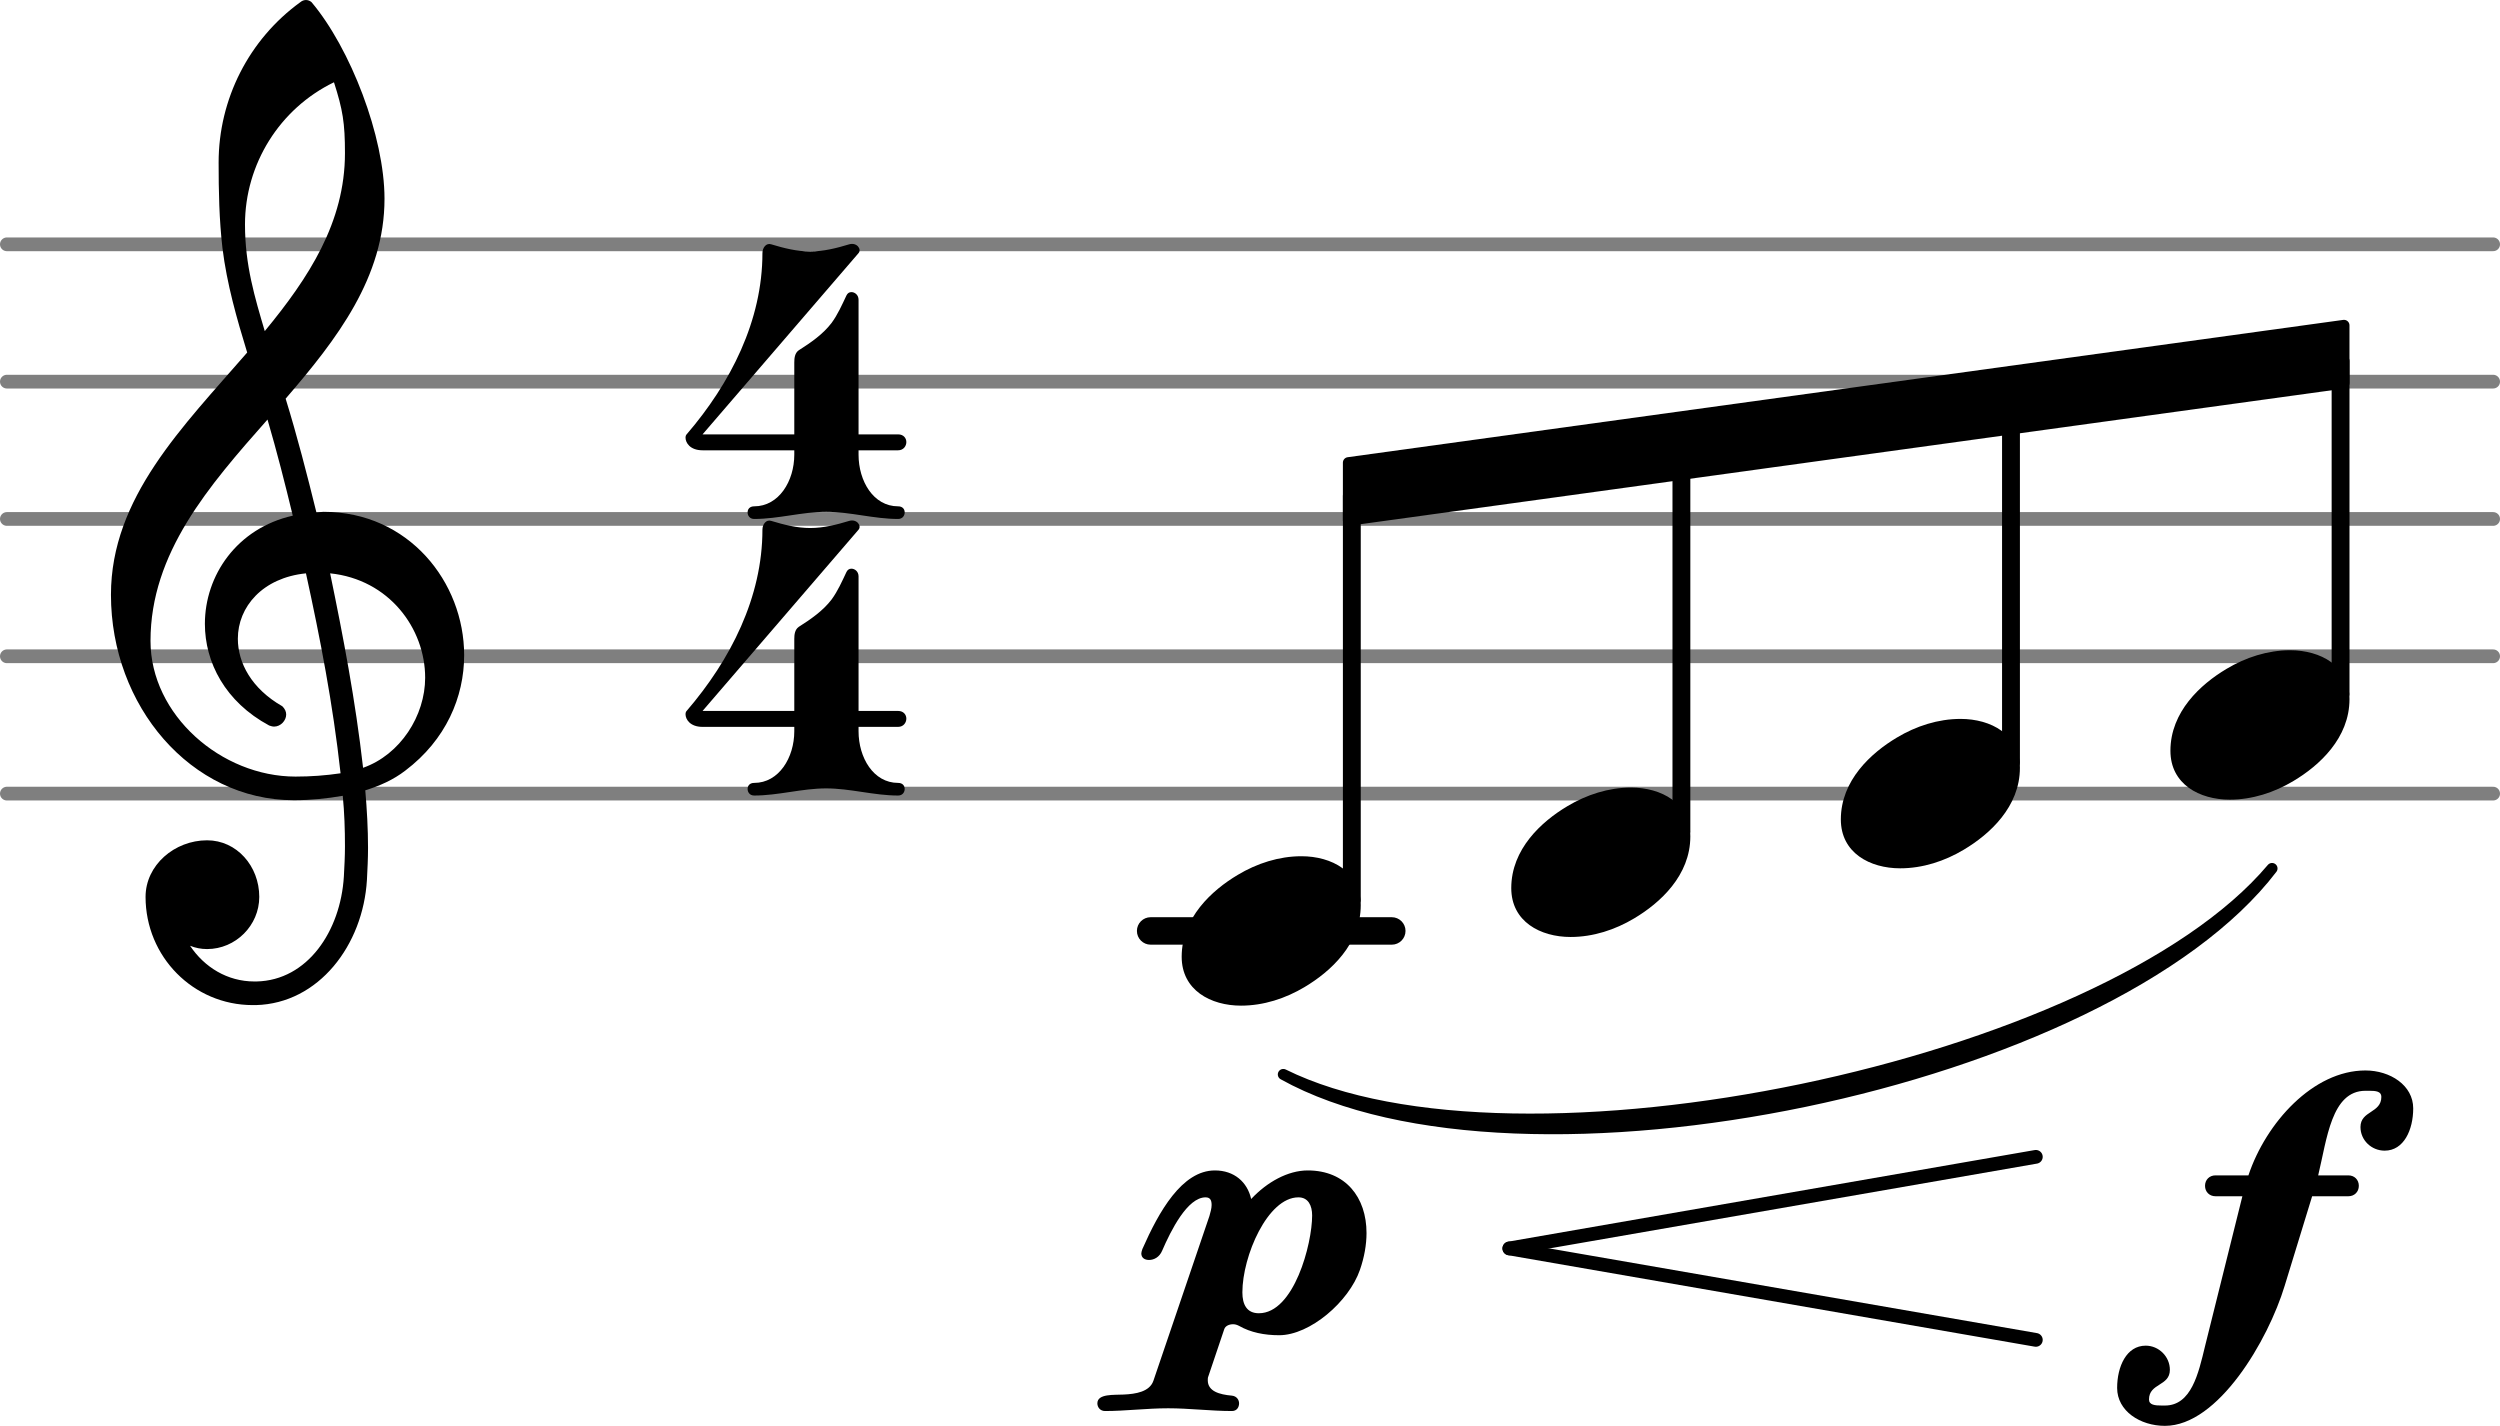
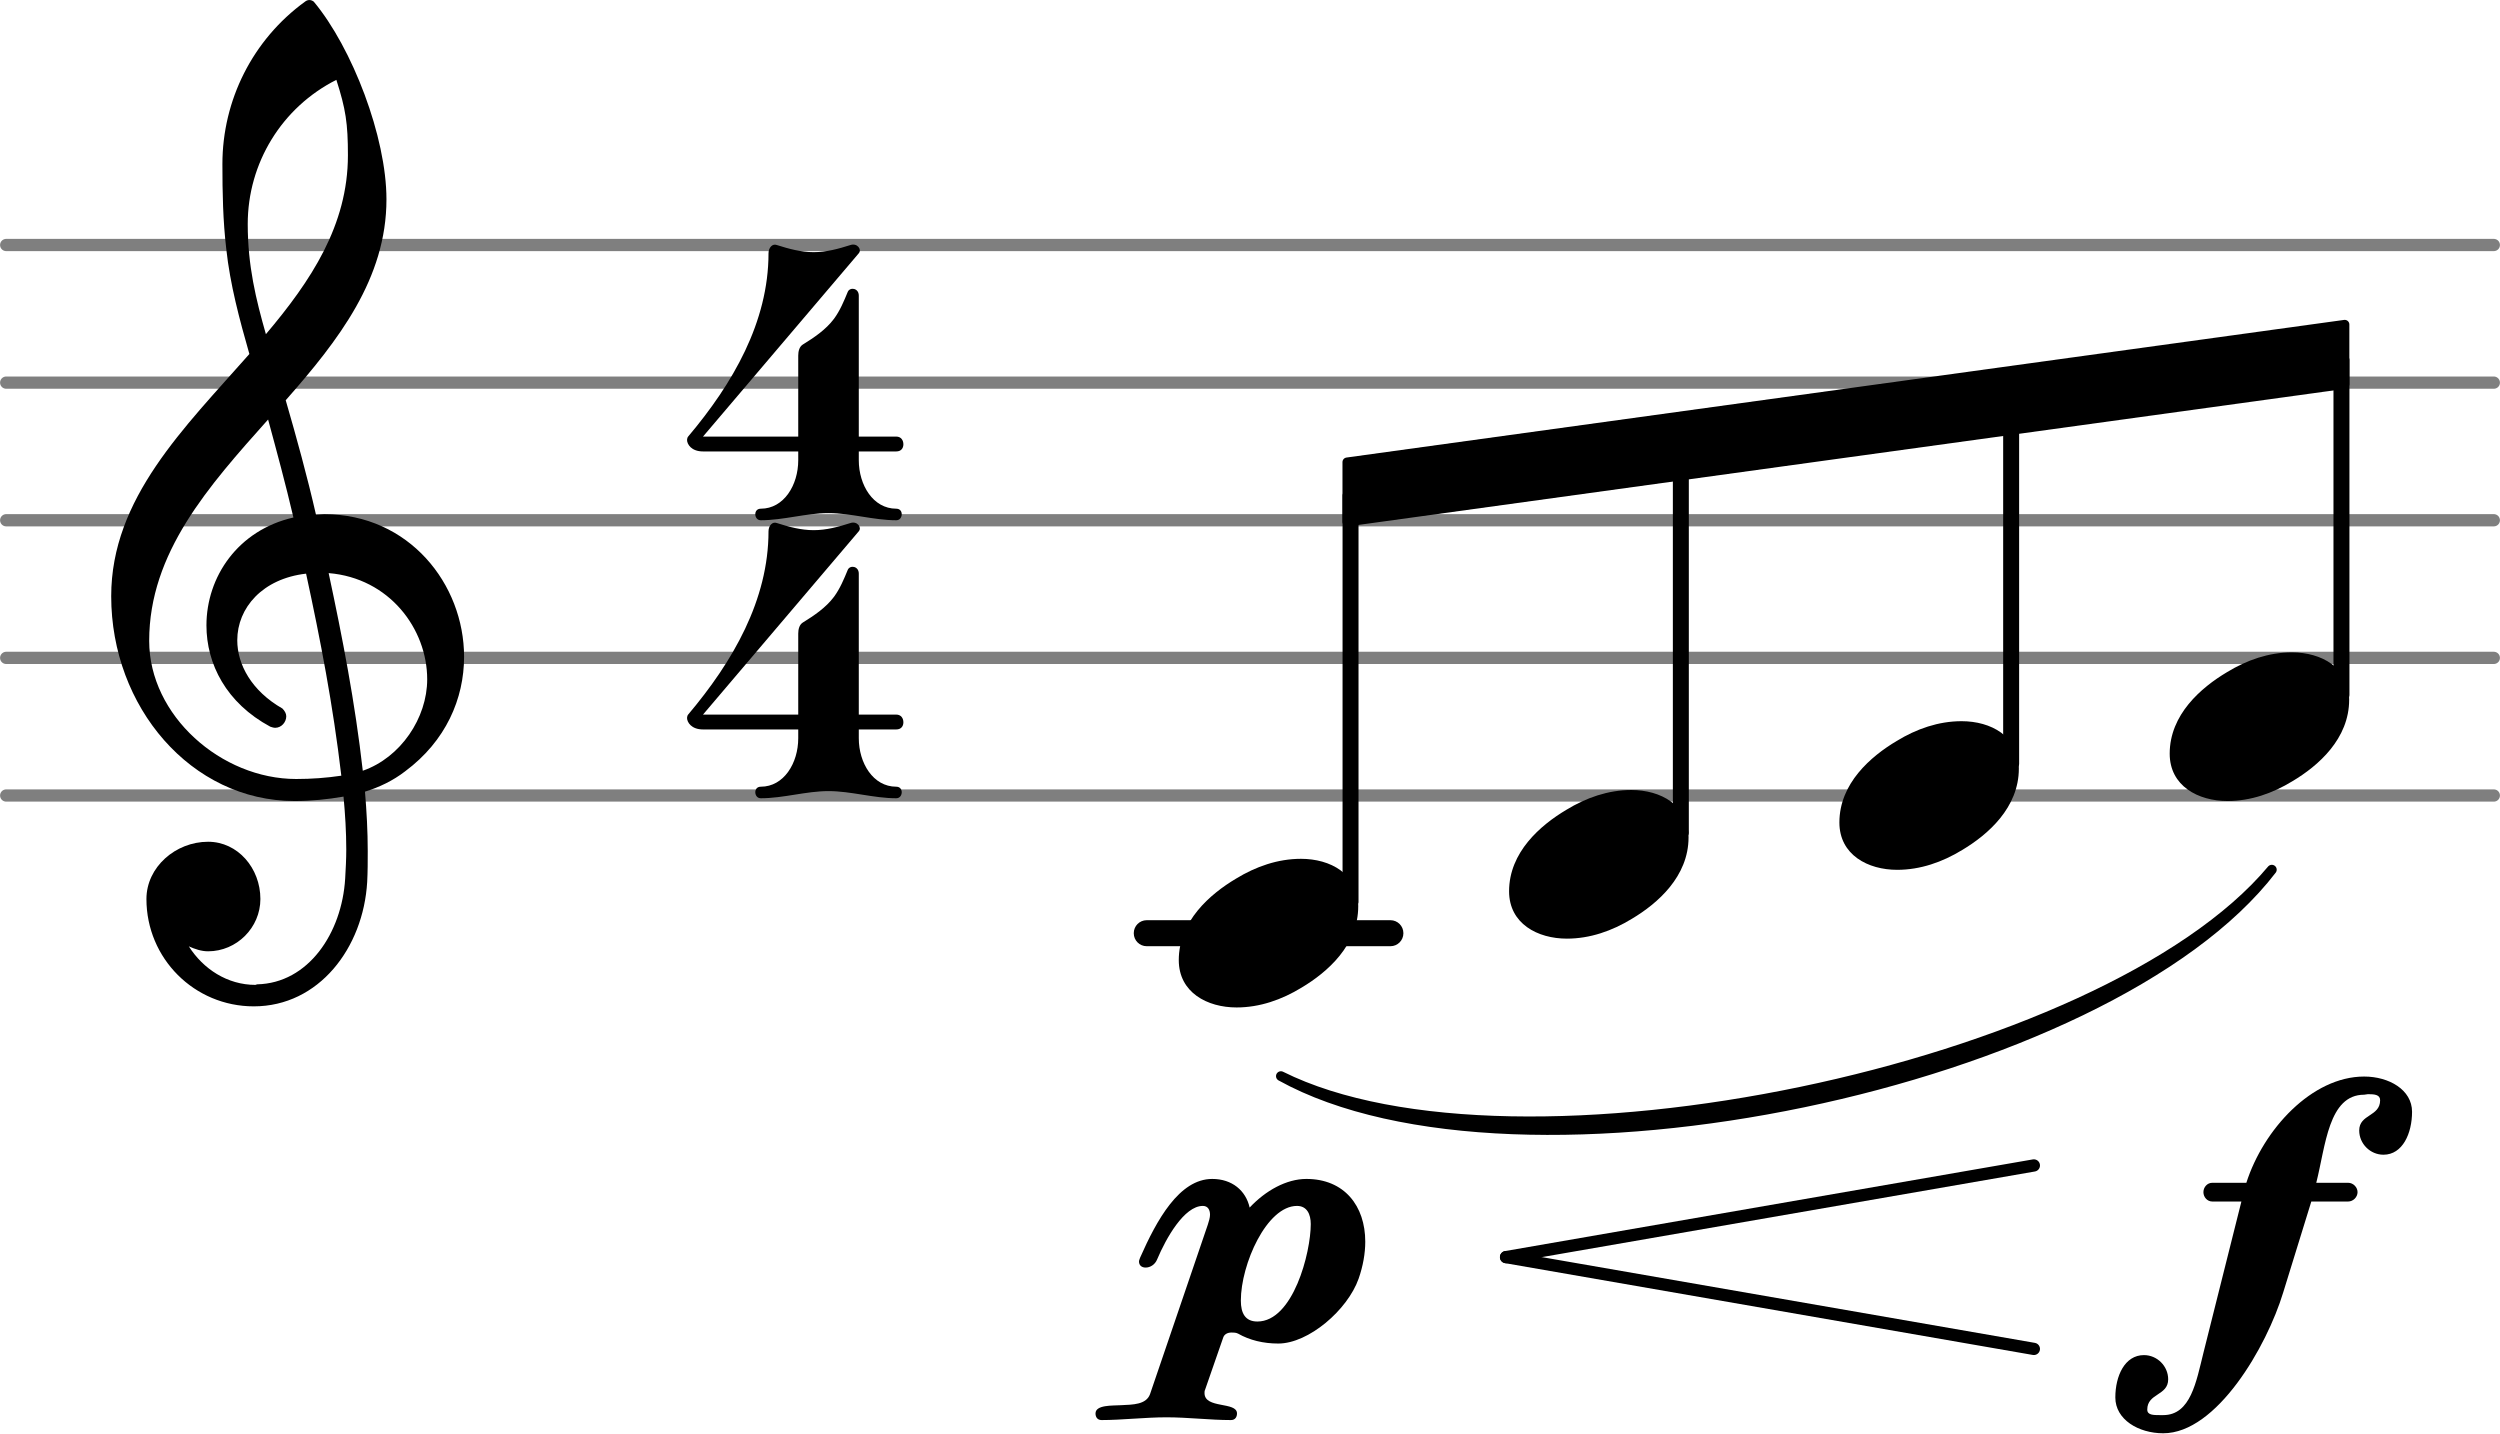
- <svg xmlns="http://www.w3.org/2000/svg" version="1.2" width="31.991mm" height="18.246mm" viewBox="0 0 18.205 10.383" id="svg52">
+ <svg xmlns="http://www.w3.org/2000/svg" version="1.2" width="38.305mm" height="21.961mm" viewBox="0 0 18.165 10.414" id="svg52">
  <defs id="defs56" />
  <style text="style/css" id="style2">
tspan { white-space: pre; }
</style>
-   <g color="#7f7f7f" id="g14" transform="translate(-14.454,-3.8303)">
-     <line transform="translate(14.454,9.6093)" stroke-linejoin="round" stroke-linecap="round" stroke-width="0.1" stroke="currentColor" x1="0.05" y1="0" x2="18.155" y2="0" id="line4" />
-     <line transform="translate(14.454,8.6093)" stroke-linejoin="round" stroke-linecap="round" stroke-width="0.1" stroke="currentColor" x1="0.05" y1="0" x2="18.155" y2="0" id="line6" />
-     <line transform="translate(14.454,7.6093)" stroke-linejoin="round" stroke-linecap="round" stroke-width="0.1" stroke="currentColor" x1="0.05" y1="0" x2="18.155" y2="0" id="line8" />
-     <line transform="translate(14.454,6.6093)" stroke-linejoin="round" stroke-linecap="round" stroke-width="0.1" stroke="currentColor" x1="0.05" y1="0" x2="18.155" y2="0" id="line10" />
-     <line transform="translate(14.454,5.6093)" stroke-linejoin="round" stroke-linecap="round" stroke-width="0.1" stroke="currentColor" x1="0.05" y1="0" x2="18.155" y2="0" id="line12" />
+   <g color="#7f7f7f" id="g14" transform="translate(-12.045,-3.3591)">
+     <line transform="translate(12.045,9.1391)" stroke-linejoin="round" stroke-linecap="round" stroke-width="0.089" stroke="currentColor" x1="0.045" y1="0" x2="18.12" y2="0" id="line4" />
+     <line transform="translate(12.045,8.1391)" stroke-linejoin="round" stroke-linecap="round" stroke-width="0.089" stroke="currentColor" x1="0.045" y1="0" x2="18.12" y2="0" id="line6" />
+     <line transform="translate(12.045,7.1391)" stroke-linejoin="round" stroke-linecap="round" stroke-width="0.089" stroke="currentColor" x1="0.045" y1="0" x2="18.12" y2="0" id="line8" />
+     <line transform="translate(12.045,6.1391)" stroke-linejoin="round" stroke-linecap="round" stroke-width="0.089" stroke="currentColor" x1="0.045" y1="0" x2="18.12" y2="0" id="line10" />
+     <line transform="translate(12.045,5.1391)" stroke-linejoin="round" stroke-linecap="round" stroke-width="0.089" stroke="currentColor" x1="0.045" y1="0" x2="18.12" y2="0" id="line12" />
  </g>
-   <rect x="8.279" y="6.679" width="1.956" height="0.2" ry="0.1" fill="currentColor" id="rect16" />
-   <path d="m 16.677,4.735 c 0.22,0 0.432,0.112 0.432,0.356 0,0.284 -0.22,0.484 -0.408,0.596 -0.14,0.084 -0.3,0.136 -0.464,0.136 -0.22,0 -0.432,-0.112 -0.432,-0.356 0,-0.284 0.22,-0.484 0.408,-0.596 0.14,-0.084 0.3,-0.136 0.464,-0.136 z" fill="currentColor" id="path18" style="stroke-width:0.004" />
-   <line stroke-linejoin="round" stroke-linecap="round" stroke-width="0.1" stroke="currentColor" x1="10.991" y1="9.091" x2="14.825" y2="9.757" id="line20" />
-   <line stroke-linejoin="round" stroke-linecap="round" stroke-width="0.1" stroke="currentColor" x1="10.991" y1="9.091" x2="14.825" y2="8.424" id="line22" />
-   <path d="m 16.837,8.711 -0.2,0.652 c -0.12,0.396 -0.484,1.02 -0.872,1.02 -0.18,0 -0.348,-0.108 -0.348,-0.276 0,-0.156 0.068,-0.308 0.208,-0.308 0.096,0 0.176,0.08 0.176,0.176 0,0.12 -0.152,0.096 -0.152,0.216 0,0.04 0.044,0.044 0.092,0.044 h 0.024 c 0.192,0 0.244,-0.232 0.292,-0.432 l 0.272,-1.092 h -0.196 c -0.044,0 -0.076,-0.032 -0.076,-0.076 0,-0.044 0.032,-0.076 0.076,-0.076 h 0.24 c 0.128,-0.384 0.472,-0.764 0.852,-0.764 0.18,0 0.348,0.108 0.348,0.276 0,0.156 -0.068,0.308 -0.208,0.308 -0.096,0 -0.176,-0.076 -0.176,-0.172 0,-0.12 0.152,-0.1 0.152,-0.22 0,-0.04 -0.04,-0.044 -0.088,-0.044 h -0.028 c -0.248,0 -0.28,0.352 -0.344,0.616 h 0.22 c 0.044,0 0.076,0.032 0.076,0.076 0,0.044 -0.032,0.076 -0.076,0.076 z" fill="currentColor" id="path24" style="stroke-width:0.004" />
-   <rect x="16.979" y="2.588" width="0.13" height="2.505" ry="0.04" fill="currentColor" id="rect26" />
-   <path d="m 11.877,5.735 c 0.22,0 0.432,0.112 0.432,0.356 0,0.284 -0.22,0.484 -0.408,0.596 -0.14,0.084 -0.3,0.136 -0.464,0.136 -0.22,0 -0.432,-0.112 -0.432,-0.356 0,-0.284 0.22,-0.484 0.408,-0.596 0.14,-0.084 0.3,-0.136 0.464,-0.136 z" fill="currentColor" id="path28" style="stroke-width:0.004" />
-   <rect x="12.179" y="3.243" width="0.13" height="2.85" ry="0.04" fill="currentColor" id="rect30" />
-   <path d="m 14.277,5.235 c 0.22,0 0.432,0.112 0.432,0.356 0,0.284 -0.22,0.484 -0.408,0.596 -0.14,0.084 -0.3,0.136 -0.464,0.136 -0.22,0 -0.432,-0.112 -0.432,-0.356 0,-0.284 0.22,-0.484 0.408,-0.596 0.14,-0.084 0.3,-0.136 0.464,-0.136 z" fill="currentColor" id="path32" style="stroke-width:0.004" />
-   <rect x="14.579" y="2.915" width="0.13" height="2.678" ry="0.04" fill="currentColor" id="rect34" />
-   <polygon transform="translate(9.7789,3.579)" stroke-linejoin="round" stroke-linecap="round" stroke-width="0.08" fill="currentColor" stroke="currentColor" points="0.04,0.21 0.04,-0.21 7.29,-1.21 7.29,-0.79 " id="polygon36" />
-   <path stroke-width="0.08" stroke-linejoin="round" stroke-linecap="round" stroke="currentColor" fill="currentColor" d="m 9.345,7.824 c 1.721,0.958 6.005,0.066 7.2,-1.5 v 0 c -1.22,1.448 -5.504,2.341 -7.2,1.5 z" id="path38" />
-   <path d="m 9.477,6.235 c 0.22,0 0.432,0.112 0.432,0.356 0,0.284 -0.22,0.484 -0.408,0.596 -0.14,0.084 -0.3,0.136 -0.464,0.136 -0.22,0 -0.432,-0.112 -0.432,-0.356 0,-0.284 0.22,-0.484 0.408,-0.596 0.14,-0.084 0.3,-0.136 0.464,-0.136 z" fill="currentColor" id="path40" style="stroke-width:0.004" />
-   <path d="m 9.455,8.719 c -0.224,0 -0.408,0.428 -0.408,0.692 0,0.088 0.032,0.152 0.12,0.152 0.256,0 0.388,-0.504 0.388,-0.712 0,-0.072 -0.028,-0.132 -0.1,-0.132 z m -0.484,1.556 c -0.152,0 -0.312,-0.02 -0.464,-0.02 -0.156,0 -0.312,0.02 -0.46,0.02 -0.036,0 -0.056,-0.028 -0.056,-0.056 0,-0.072 0.124,-0.06 0.192,-0.064 0.088,-0.004 0.188,-0.02 0.216,-0.1 l 0.408,-1.2 c 0.008,-0.028 0.016,-0.056 0.016,-0.08 0,-0.032 -0.008,-0.056 -0.044,-0.056 -0.132,0 -0.252,0.24 -0.316,0.388 -0.02,0.048 -0.06,0.068 -0.096,0.068 -0.032,0 -0.056,-0.016 -0.056,-0.048 0,-0.008 0.004,-0.02 0.008,-0.032 0.12,-0.272 0.288,-0.572 0.528,-0.572 0.14,0 0.236,0.084 0.264,0.208 0.116,-0.124 0.268,-0.208 0.412,-0.208 0.276,0 0.428,0.196 0.428,0.456 0,0.084 -0.016,0.176 -0.048,0.268 -0.08,0.232 -0.364,0.476 -0.588,0.476 -0.108,0 -0.208,-0.02 -0.292,-0.068 -0.016,-0.008 -0.028,-0.012 -0.044,-0.012 -0.028,0 -0.056,0.012 -0.064,0.036 l -0.116,0.344 c -0.004,0.008 -0.004,0.02 -0.004,0.028 0,0.08 0.084,0.104 0.176,0.112 0.036,0.004 0.052,0.032 0.052,0.056 0,0.028 -0.016,0.056 -0.052,0.056 z" fill="currentColor" id="path42" style="stroke-width:0.004" />
-   <path d="M 1.864,7.319 H 1.84 c -0.432,0 -0.78,-0.352 -0.78,-0.788 0,-0.232 0.212,-0.412 0.448,-0.412 0.216,0 0.38,0.188 0.38,0.412 0,0.208 -0.172,0.38 -0.38,0.38 -0.044,0 -0.084,-0.008 -0.124,-0.024 0.104,0.156 0.272,0.26 0.468,0.26 H 1.868 Z M 2.644,5.591 C 2.916,5.495 3.096,5.211 3.096,4.935 3.096,4.575 2.832,4.219 2.404,4.175 2.5,4.639 2.588,5.099 2.644,5.591 Z M 1.096,4.667 c 0,0.54 0.516,0.988 1.056,0.988 0.112,0 0.22,-0.008 0.328,-0.024 C 2.424,5.123 2.332,4.651 2.228,4.175 1.912,4.207 1.732,4.419 1.732,4.651 c 0,0.176 0.1,0.364 0.324,0.492 0.02,0.02 0.028,0.04 0.028,0.06 0,0.044 -0.04,0.088 -0.088,0.088 C 1.984,5.291 1.972,5.287 1.96,5.283 1.64,5.111 1.492,4.823 1.492,4.543 1.492,4.191 1.724,3.847 2.132,3.755 2.076,3.523 2.016,3.287 1.948,3.055 1.52,3.539 1.096,4.027 1.096,4.667 Z M 2.14,5.827 C 1.388,5.827 0.808,5.139 0.808,4.331 0.808,3.623 1.332,3.107 1.8,2.567 1.724,2.319 1.652,2.067 1.62,1.807 1.596,1.599 1.592,1.391 1.592,1.183 c 0,-0.46 0.22,-0.896 0.596,-1.168 0.024,-0.02 0.056,-0.02 0.08,0 0.284,0.336 0.532,0.98 0.532,1.432 0,0.572 -0.344,1.02 -0.72,1.456 0.084,0.272 0.156,0.552 0.224,0.828 0.016,0 0.036,-0.004 0.052,-0.004 0.62,0 1.024,0.512 1.024,1.044 0,0.304 -0.132,0.616 -0.428,0.84 C 2.864,5.679 2.764,5.723 2.66,5.755 2.672,5.895 2.68,6.035 2.68,6.175 2.68,6.251 2.676,6.331 2.672,6.407 2.644,6.883 2.32,7.307 1.864,7.319 L 1.868,7.147 C 2.24,7.139 2.48,6.779 2.504,6.383 2.508,6.311 2.512,6.235 2.512,6.163 2.512,6.039 2.508,5.919 2.496,5.795 2.38,5.815 2.264,5.827 2.14,5.827 Z M 2.512,1.115 c 0,-0.22 -0.016,-0.316 -0.08,-0.516 -0.396,0.192 -0.648,0.596 -0.648,1.036 0,0.296 0.072,0.532 0.144,0.776 0.32,-0.388 0.584,-0.792 0.584,-1.296 z" fill="currentColor" id="path44" style="stroke-width:0.004" />
-   <path d="m 5.784,3.311 h 0.468 c 0,0.192 0.108,0.376 0.288,0.376 0.032,0 0.048,0.02 0.048,0.044 0,0.024 -0.016,0.048 -0.048,0.048 -0.176,0 -0.348,-0.052 -0.524,-0.052 -0.176,0 -0.348,0.052 -0.524,0.052 -0.032,0 -0.048,-0.024 -0.048,-0.048 0,-0.024 0.016,-0.044 0.048,-0.044 0.18,0 0.292,-0.184 0.292,-0.376 z M 5.816,2.551 C 5.904,2.495 5.992,2.435 6.056,2.351 6.1,2.291 6.132,2.219 6.164,2.151 6.172,2.135 6.184,2.127 6.2,2.127 c 0.024,0 0.052,0.02 0.052,0.056 v 0.98 H 6.54 c 0.04,0 0.06,0.028 0.06,0.056 0,0.028 -0.02,0.06 -0.06,0.06 H 6.252 V 3.311 H 5.784 V 3.279 H 5.116 C 5.024,3.279 4.992,3.223 4.992,3.187 4.992,3.175 4.996,3.167 5,3.163 5.32,2.791 5.552,2.335 5.552,1.843 5.552,1.803 5.58,1.767 5.616,1.779 5.708,1.807 5.804,1.831 5.9,1.831 5.996,1.831 6.092,1.807 6.184,1.779 6.24,1.763 6.276,1.815 6.252,1.843 L 5.116,3.163 H 5.784 V 2.639 c 0,-0.032 0.004,-0.068 0.032,-0.088 z" fill="currentColor" id="path46" style="stroke-width:0.004" />
-   <path d="m 5.784,5.325 h 0.468 c 0,0.192 0.108,0.376 0.288,0.376 0.032,0 0.048,0.02 0.048,0.044 0,0.024 -0.016,0.048 -0.048,0.048 -0.176,0 -0.348,-0.052 -0.524,-0.052 -0.176,0 -0.348,0.052 -0.524,0.052 -0.032,0 -0.048,-0.024 -0.048,-0.048 0,-0.024 0.016,-0.044 0.048,-0.044 0.18,0 0.292,-0.184 0.292,-0.376 z m 0.032,-0.76 c 0.088,-0.056 0.176,-0.116 0.24,-0.2 0.044,-0.06 0.076,-0.132 0.108,-0.2 0.008,-0.016 0.02,-0.024 0.036,-0.024 0.024,0 0.052,0.02 0.052,0.056 v 0.98 H 6.54 c 0.04,0 0.06,0.028 0.06,0.056 0,0.028 -0.02,0.06 -0.06,0.06 H 6.252 v 0.032 H 5.784 V 5.293 H 5.116 c -0.092,0 -0.124,-0.056 -0.124,-0.092 0,-0.012 0.004,-0.02 0.008,-0.024 0.32,-0.372 0.552,-0.828 0.552,-1.32 0,-0.04 0.028,-0.076 0.064,-0.064 0.092,0.028 0.188,0.052 0.284,0.052 0.096,0 0.192,-0.024 0.284,-0.052 0.056,-0.016 0.092,0.036 0.068,0.064 l -1.136,1.32 h 0.668 v -0.524 c 0,-0.032 0.004,-0.068 0.032,-0.088 z" fill="currentColor" id="path48" style="stroke-width:0.004" />
-   <rect x="9.779" y="3.57" width="0.13" height="3.023" ry="0.04" fill="currentColor" id="rect50" />
+   <rect x="8.238" y="6.686" width="1.959" height="0.189" ry="0.094" fill="currentColor" id="rect16" />
+   <path d="m 16.653,4.74 c 0.212,0 0.416,0.108 0.416,0.344 0,0.284 -0.224,0.48 -0.412,0.592 -0.144,0.088 -0.304,0.144 -0.472,0.144 -0.212,0 -0.42,-0.108 -0.42,-0.344 0,-0.284 0.228,-0.48 0.416,-0.592 0.144,-0.088 0.304,-0.144 0.472,-0.144 z" fill="currentColor" id="path18" style="stroke-width:0.004" />
+   <line stroke-linejoin="round" stroke-linecap="round" stroke-width="0.089" stroke="currentColor" x1="10.943" y1="9.134" x2="14.778" y2="9.801" id="line20" />
+   <line stroke-linejoin="round" stroke-linecap="round" stroke-width="0.089" stroke="currentColor" x1="10.943" y1="9.134" x2="14.778" y2="8.468" id="line22" />
+   <path d="m 16.794,8.73 -0.204,0.66 c -0.12,0.396 -0.484,1.024 -0.872,1.024 -0.18,0 -0.348,-0.1 -0.348,-0.26 0,-0.156 0.068,-0.308 0.208,-0.308 0.096,0 0.176,0.08 0.176,0.176 0,0.12 -0.152,0.1 -0.152,0.22 0,0.04 0.044,0.04 0.092,0.04 h 0.024 c 0.2,0 0.24,-0.244 0.292,-0.452 l 0.276,-1.1 h -0.212 c -0.036,0 -0.064,-0.032 -0.064,-0.068 0,-0.036 0.028,-0.068 0.064,-0.068 h 0.248 c 0.124,-0.388 0.476,-0.772 0.856,-0.772 0.18,0 0.348,0.096 0.348,0.256 0,0.156 -0.068,0.312 -0.208,0.312 -0.096,0 -0.176,-0.08 -0.176,-0.176 0,-0.12 0.152,-0.1 0.152,-0.22 0,-0.04 -0.04,-0.044 -0.088,-0.044 -0.008,0 -0.02,0.004 -0.028,0.004 -0.26,0 -0.28,0.372 -0.348,0.64 h 0.232 c 0.036,0 0.068,0.032 0.068,0.068 0,0.036 -0.032,0.068 -0.068,0.068 z" fill="currentColor" id="path24" style="stroke-width:0.004" />
+   <rect x="16.955" y="2.582" width="0.116" height="2.501" ry="0.033" fill="currentColor" id="rect26" />
+   <path d="m 11.853,5.74 c 0.212,0 0.416,0.108 0.416,0.344 0,0.284 -0.224,0.48 -0.412,0.592 -0.144,0.088 -0.304,0.144 -0.472,0.144 -0.212,0 -0.42,-0.108 -0.42,-0.344 0,-0.284 0.228,-0.48 0.416,-0.592 0.144,-0.088 0.304,-0.144 0.472,-0.144 z" fill="currentColor" id="path28" style="stroke-width:0.004" />
+   <rect x="12.155" y="3.239" width="0.116" height="2.845" ry="0.033" fill="currentColor" id="rect30" />
+   <path d="m 14.253,5.24 c 0.212,0 0.416,0.108 0.416,0.344 0,0.284 -0.224,0.48 -0.412,0.592 -0.144,0.088 -0.304,0.144 -0.472,0.144 -0.212,0 -0.42,-0.108 -0.42,-0.344 0,-0.284 0.228,-0.48 0.416,-0.592 0.144,-0.088 0.304,-0.144 0.472,-0.144 z" fill="currentColor" id="path32" style="stroke-width:0.004" />
+   <rect x="14.555" y="2.91" width="0.116" height="2.673" ry="0.033" fill="currentColor" id="rect34" />
+   <polygon transform="translate(9.7549,3.5745)" stroke-linejoin="round" stroke-linecap="round" stroke-width="0.067" fill="currentColor" stroke="currentColor" points="0.033,0.217 0.033,-0.217 7.282,-1.217 7.282,-0.783 " id="polygon36" />
+   <path stroke-width="0.071" stroke-linejoin="round" stroke-linecap="round" stroke="currentColor" fill="currentColor" d="m 9.307,7.819 c 1.719,0.952 6.004,0.059 7.2,-1.5 v 0 c -1.218,1.454 -5.502,2.347 -7.2,1.5 z" id="path38" />
+   <path d="m 9.453,6.24 c 0.212,0 0.416,0.108 0.416,0.344 0,0.284 -0.224,0.48 -0.412,0.592 -0.144,0.088 -0.304,0.144 -0.472,0.144 -0.212,0 -0.42,-0.108 -0.42,-0.344 0,-0.284 0.228,-0.48 0.416,-0.592 0.144,-0.088 0.304,-0.144 0.472,-0.144 z" fill="currentColor" id="path40" style="stroke-width:0.004" />
+   <path d="m 9.424,8.762 c -0.22,0 -0.408,0.424 -0.408,0.688 0,0.092 0.032,0.152 0.12,0.152 0.26,0 0.388,-0.5 0.388,-0.708 0,-0.072 -0.028,-0.132 -0.1,-0.132 z m -0.48,1.556 c -0.152,0 -0.312,-0.02 -0.468,-0.02 -0.156,0 -0.324,0.02 -0.472,0.02 -0.032,0 -0.044,-0.024 -0.044,-0.048 0,-0.064 0.124,-0.056 0.184,-0.06 0.088,-0.004 0.184,-0.004 0.212,-0.08 l 0.42,-1.232 c 0.008,-0.024 0.016,-0.052 0.016,-0.072 0,-0.036 -0.016,-0.064 -0.052,-0.064 -0.136,0 -0.268,0.236 -0.332,0.388 -0.016,0.04 -0.052,0.06 -0.084,0.06 -0.028,0 -0.048,-0.016 -0.048,-0.044 0,-0.008 0.004,-0.016 0.008,-0.028 0.12,-0.272 0.284,-0.572 0.524,-0.572 0.144,0 0.244,0.084 0.272,0.208 0.116,-0.124 0.268,-0.208 0.412,-0.208 0.276,0 0.428,0.196 0.428,0.456 0,0.084 -0.016,0.176 -0.048,0.268 -0.08,0.228 -0.364,0.472 -0.584,0.472 -0.108,0 -0.208,-0.024 -0.292,-0.072 -0.016,-0.008 -0.032,-0.008 -0.048,-0.008 -0.028,0 -0.052,0.012 -0.06,0.036 l -0.132,0.38 c -0.004,0.008 -0.004,0.016 -0.004,0.024 0,0.116 0.236,0.06 0.236,0.148 0,0.024 -0.012,0.048 -0.044,0.048 z" fill="currentColor" id="path42" style="stroke-width:0.004" />
+   <path d="m 2.296,3.74 c 0.02,0 0.04,-0.004 0.06,-0.004 0.616,0 1.016,0.508 1.016,1.036 0,0.304 -0.132,0.612 -0.428,0.832 -0.088,0.068 -0.188,0.116 -0.292,0.148 0.012,0.144 0.02,0.288 0.02,0.432 0,0.076 0,0.148 -0.004,0.224 -0.028,0.48 -0.352,0.904 -0.824,0.904 -0.432,0 -0.78,-0.348 -0.78,-0.78 0,-0.232 0.212,-0.416 0.448,-0.416 0.216,0 0.38,0.192 0.38,0.416 0,0.208 -0.172,0.38 -0.38,0.38 -0.048,0 -0.096,-0.016 -0.14,-0.036 0.104,0.164 0.28,0.28 0.484,0.28 0.004,0 0.008,-0.004 0.012,-0.004 C 2.24,7.144 2.484,6.78 2.508,6.384 2.512,6.312 2.516,6.244 2.516,6.172 2.516,6.044 2.508,5.916 2.496,5.788 2.38,5.808 2.264,5.82 2.14,5.82 1.388,5.82 0.808,5.136 0.808,4.332 0.808,3.62 1.34,3.108 1.812,2.572 1.74,2.32 1.672,2.068 1.644,1.808 1.62,1.604 1.616,1.4 1.616,1.192 c 0,-0.464 0.22,-0.904 0.6,-1.18 0.02,-0.016 0.044,-0.016 0.064,0 0.28,0.336 0.528,0.984 0.528,1.436 0,0.576 -0.348,1.024 -0.732,1.46 0.08,0.276 0.156,0.552 0.22,0.832 z M 2.636,5.6 C 2.912,5.504 3.104,5.216 3.104,4.936 3.104,4.568 2.828,4.2 2.388,4.164 2.488,4.632 2.58,5.104 2.636,5.6 Z M 1.084,4.656 C 1.084,5.2 1.608,5.66 2.152,5.66 2.264,5.66 2.372,5.652 2.48,5.636 2.42,5.124 2.328,4.648 2.224,4.168 1.908,4.204 1.724,4.416 1.724,4.652 1.724,4.828 1.828,5.02 2.052,5.148 2.068,5.164 2.08,5.184 2.08,5.204 2.08,5.248 2.044,5.288 2,5.288 1.988,5.288 1.976,5.284 1.964,5.28 1.644,5.108 1.5,4.824 1.5,4.544 1.5,4.192 1.728,3.852 2.132,3.76 2.076,3.52 2.012,3.284 1.948,3.048 1.516,3.532 1.084,4.016 1.084,4.656 Z M 2.444,0.58 C 2.048,0.78 1.8,1.184 1.8,1.628 1.8,1.932 1.86,2.176 1.932,2.428 2.26,2.04 2.528,1.636 2.528,1.128 2.528,0.896 2.512,0.792 2.444,0.58 Z" fill="currentColor" id="path44" style="stroke-width:0.004" />
+   <path d="M 5.832,2.504 C 5.916,2.452 6,2.396 6.06,2.316 6.104,2.256 6.132,2.188 6.16,2.12 6.176,2.084 6.24,2.092 6.24,2.148 v 1.024 h 0.272 c 0.036,0 0.052,0.028 0.052,0.056 0,0.028 -0.016,0.052 -0.052,0.052 H 6.24 v 0.064 c 0,0.18 0.104,0.352 0.272,0.352 0.028,0 0.04,0.02 0.04,0.04 0,0.02 -0.012,0.044 -0.04,0.044 C 6.348,3.78 6.184,3.728 6.02,3.728 5.856,3.728 5.692,3.78 5.528,3.78 5.5,3.78 5.488,3.756 5.488,3.736 5.488,3.716 5.5,3.696 5.528,3.696 5.696,3.696 5.8,3.524 5.8,3.344 V 3.28 H 5.108 C 5.024,3.28 4.992,3.228 4.992,3.196 4.992,3.188 4.996,3.176 5,3.172 5.324,2.788 5.584,2.34 5.584,1.84 5.584,1.8 5.612,1.768 5.644,1.78 5.732,1.808 5.82,1.832 5.912,1.832 6.004,1.832 6.092,1.808 6.18,1.78 6.228,1.764 6.264,1.812 6.24,1.84 L 5.108,3.172 H 5.8 V 2.584 C 5.8,2.552 5.808,2.52 5.832,2.504 Z" fill="currentColor" id="path46" style="stroke-width:0.004" />
+   <path d="M 5.832,4.524 C 5.916,4.472 6,4.416 6.06,4.336 c 0.044,-0.06 0.072,-0.128 0.1,-0.196 0.016,-0.036 0.08,-0.028 0.08,0.028 v 1.024 h 0.272 c 0.036,0 0.052,0.028 0.052,0.056 0,0.028 -0.016,0.052 -0.052,0.052 H 6.24 v 0.064 c 0,0.18 0.104,0.352 0.272,0.352 0.028,0 0.04,0.02 0.04,0.04 0,0.02 -0.012,0.044 -0.04,0.044 -0.164,0 -0.328,-0.052 -0.492,-0.052 -0.164,0 -0.328,0.052 -0.492,0.052 -0.028,0 -0.04,-0.024 -0.04,-0.044 0,-0.02 0.012,-0.04 0.04,-0.04 0.168,0 0.272,-0.172 0.272,-0.352 V 5.3 H 5.108 c -0.084,0 -0.116,-0.052 -0.116,-0.084 0,-0.008 0.004,-0.02 0.008,-0.024 0.324,-0.384 0.584,-0.832 0.584,-1.332 0,-0.04 0.028,-0.072 0.06,-0.06 0.088,0.028 0.176,0.052 0.268,0.052 0.092,0 0.18,-0.024 0.268,-0.052 0.048,-0.016 0.084,0.032 0.06,0.06 L 5.108,5.192 H 5.8 v -0.588 c 0,-0.032 0.008,-0.064 0.032,-0.08 z" fill="currentColor" id="path48" style="stroke-width:0.004" />
+   <rect x="9.755" y="3.567" width="0.116" height="3.017" ry="0.033" fill="currentColor" id="rect50" />
</svg>
